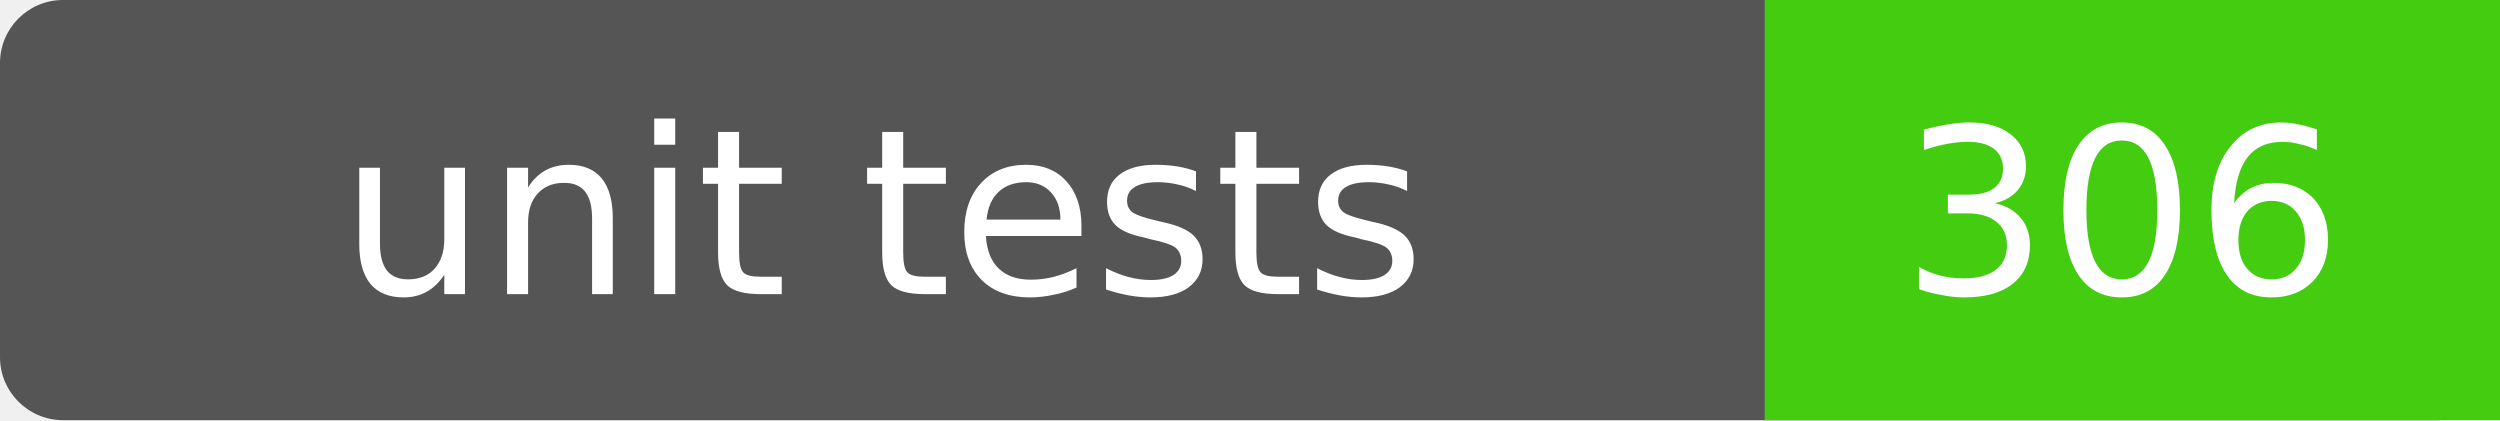
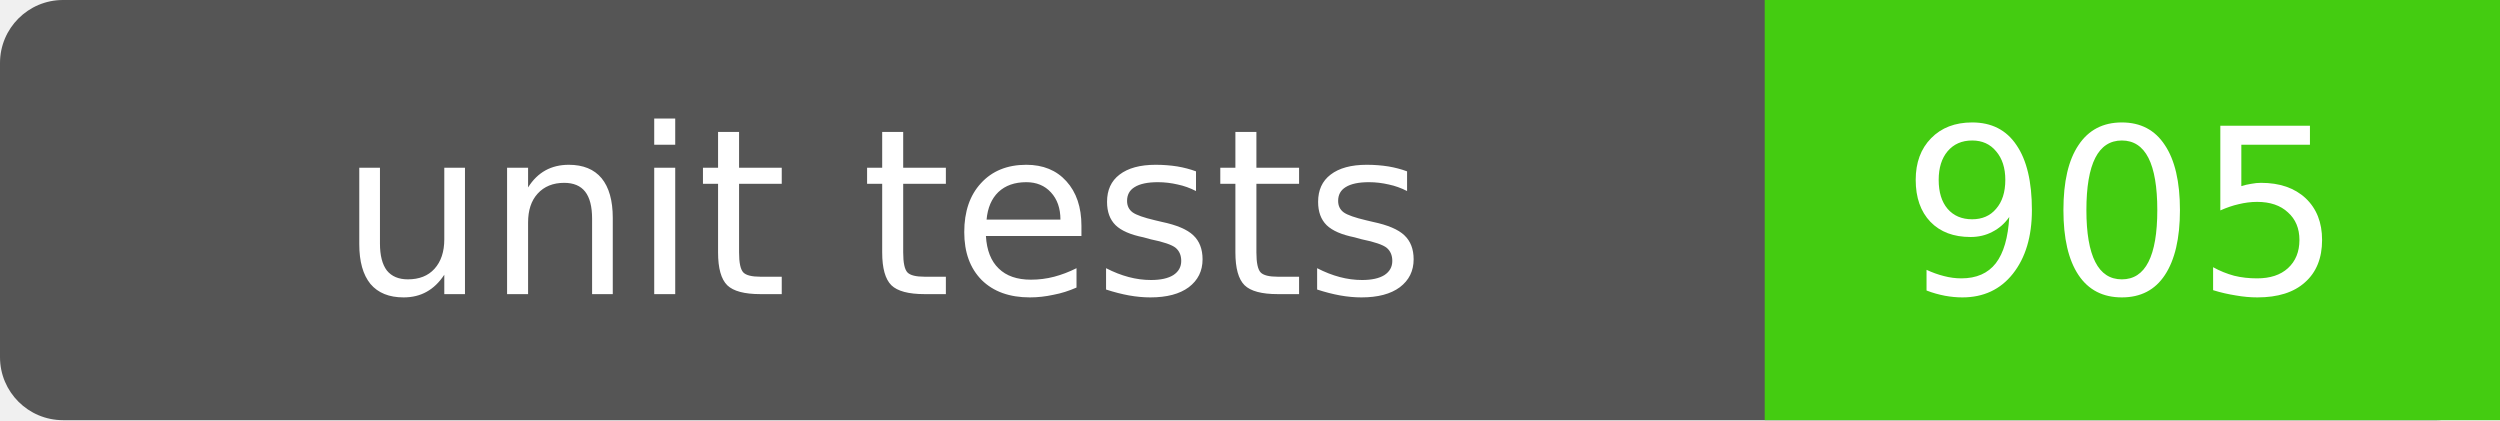
- <svg xmlns="http://www.w3.org/2000/svg" width="119" height="20" role="img" aria-label="unit tests: 306">
+ <svg xmlns="http://www.w3.org/2000/svg" width="119" height="20" role="img" aria-label="unit tests: 905">
  <rect width="119" height="20" rx="3" fill="#555" />
  <path fill="#4c1" d="M84 0h35v20H84z" />
  <g fill="#fff" text-anchor="middle" font-family="Verdana,DejaVu Sans,sans-serif" font-size="11">
    <text x="42" y="14">unit tests</text>
-     <text x="101" y="14">306</text>
+     <text x="101" y="14">905</text>
  </g>
</svg>
